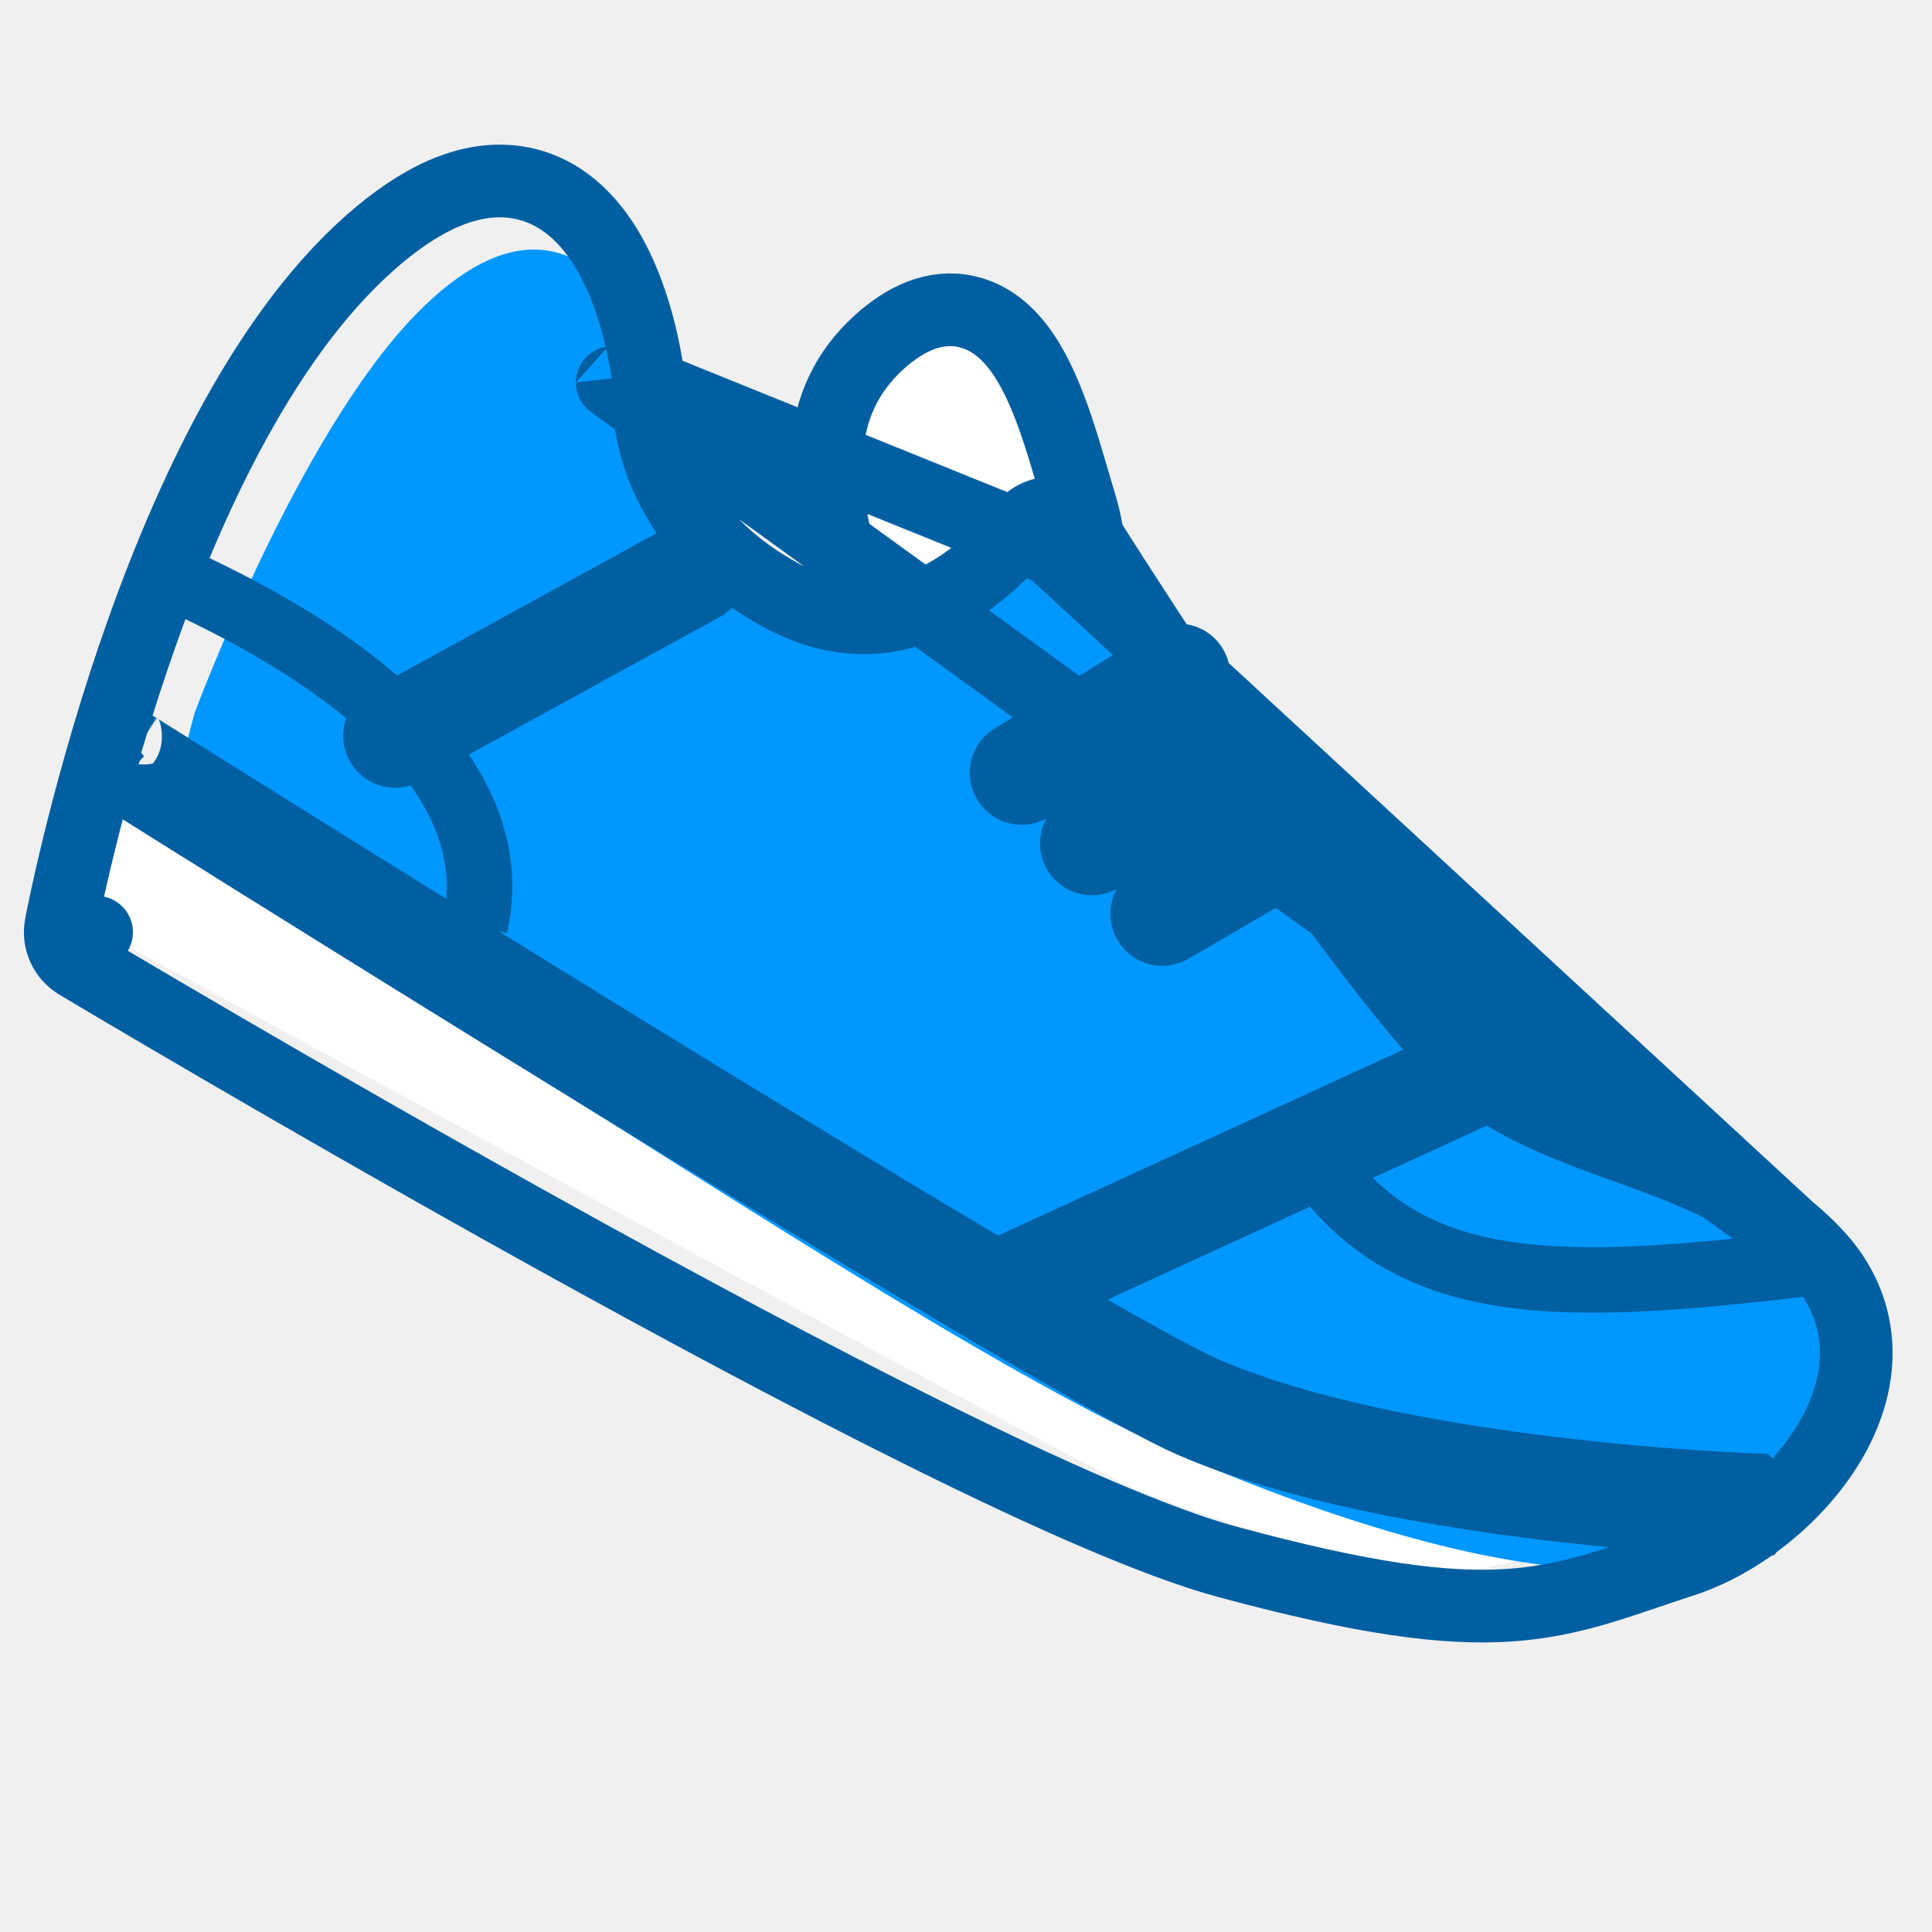
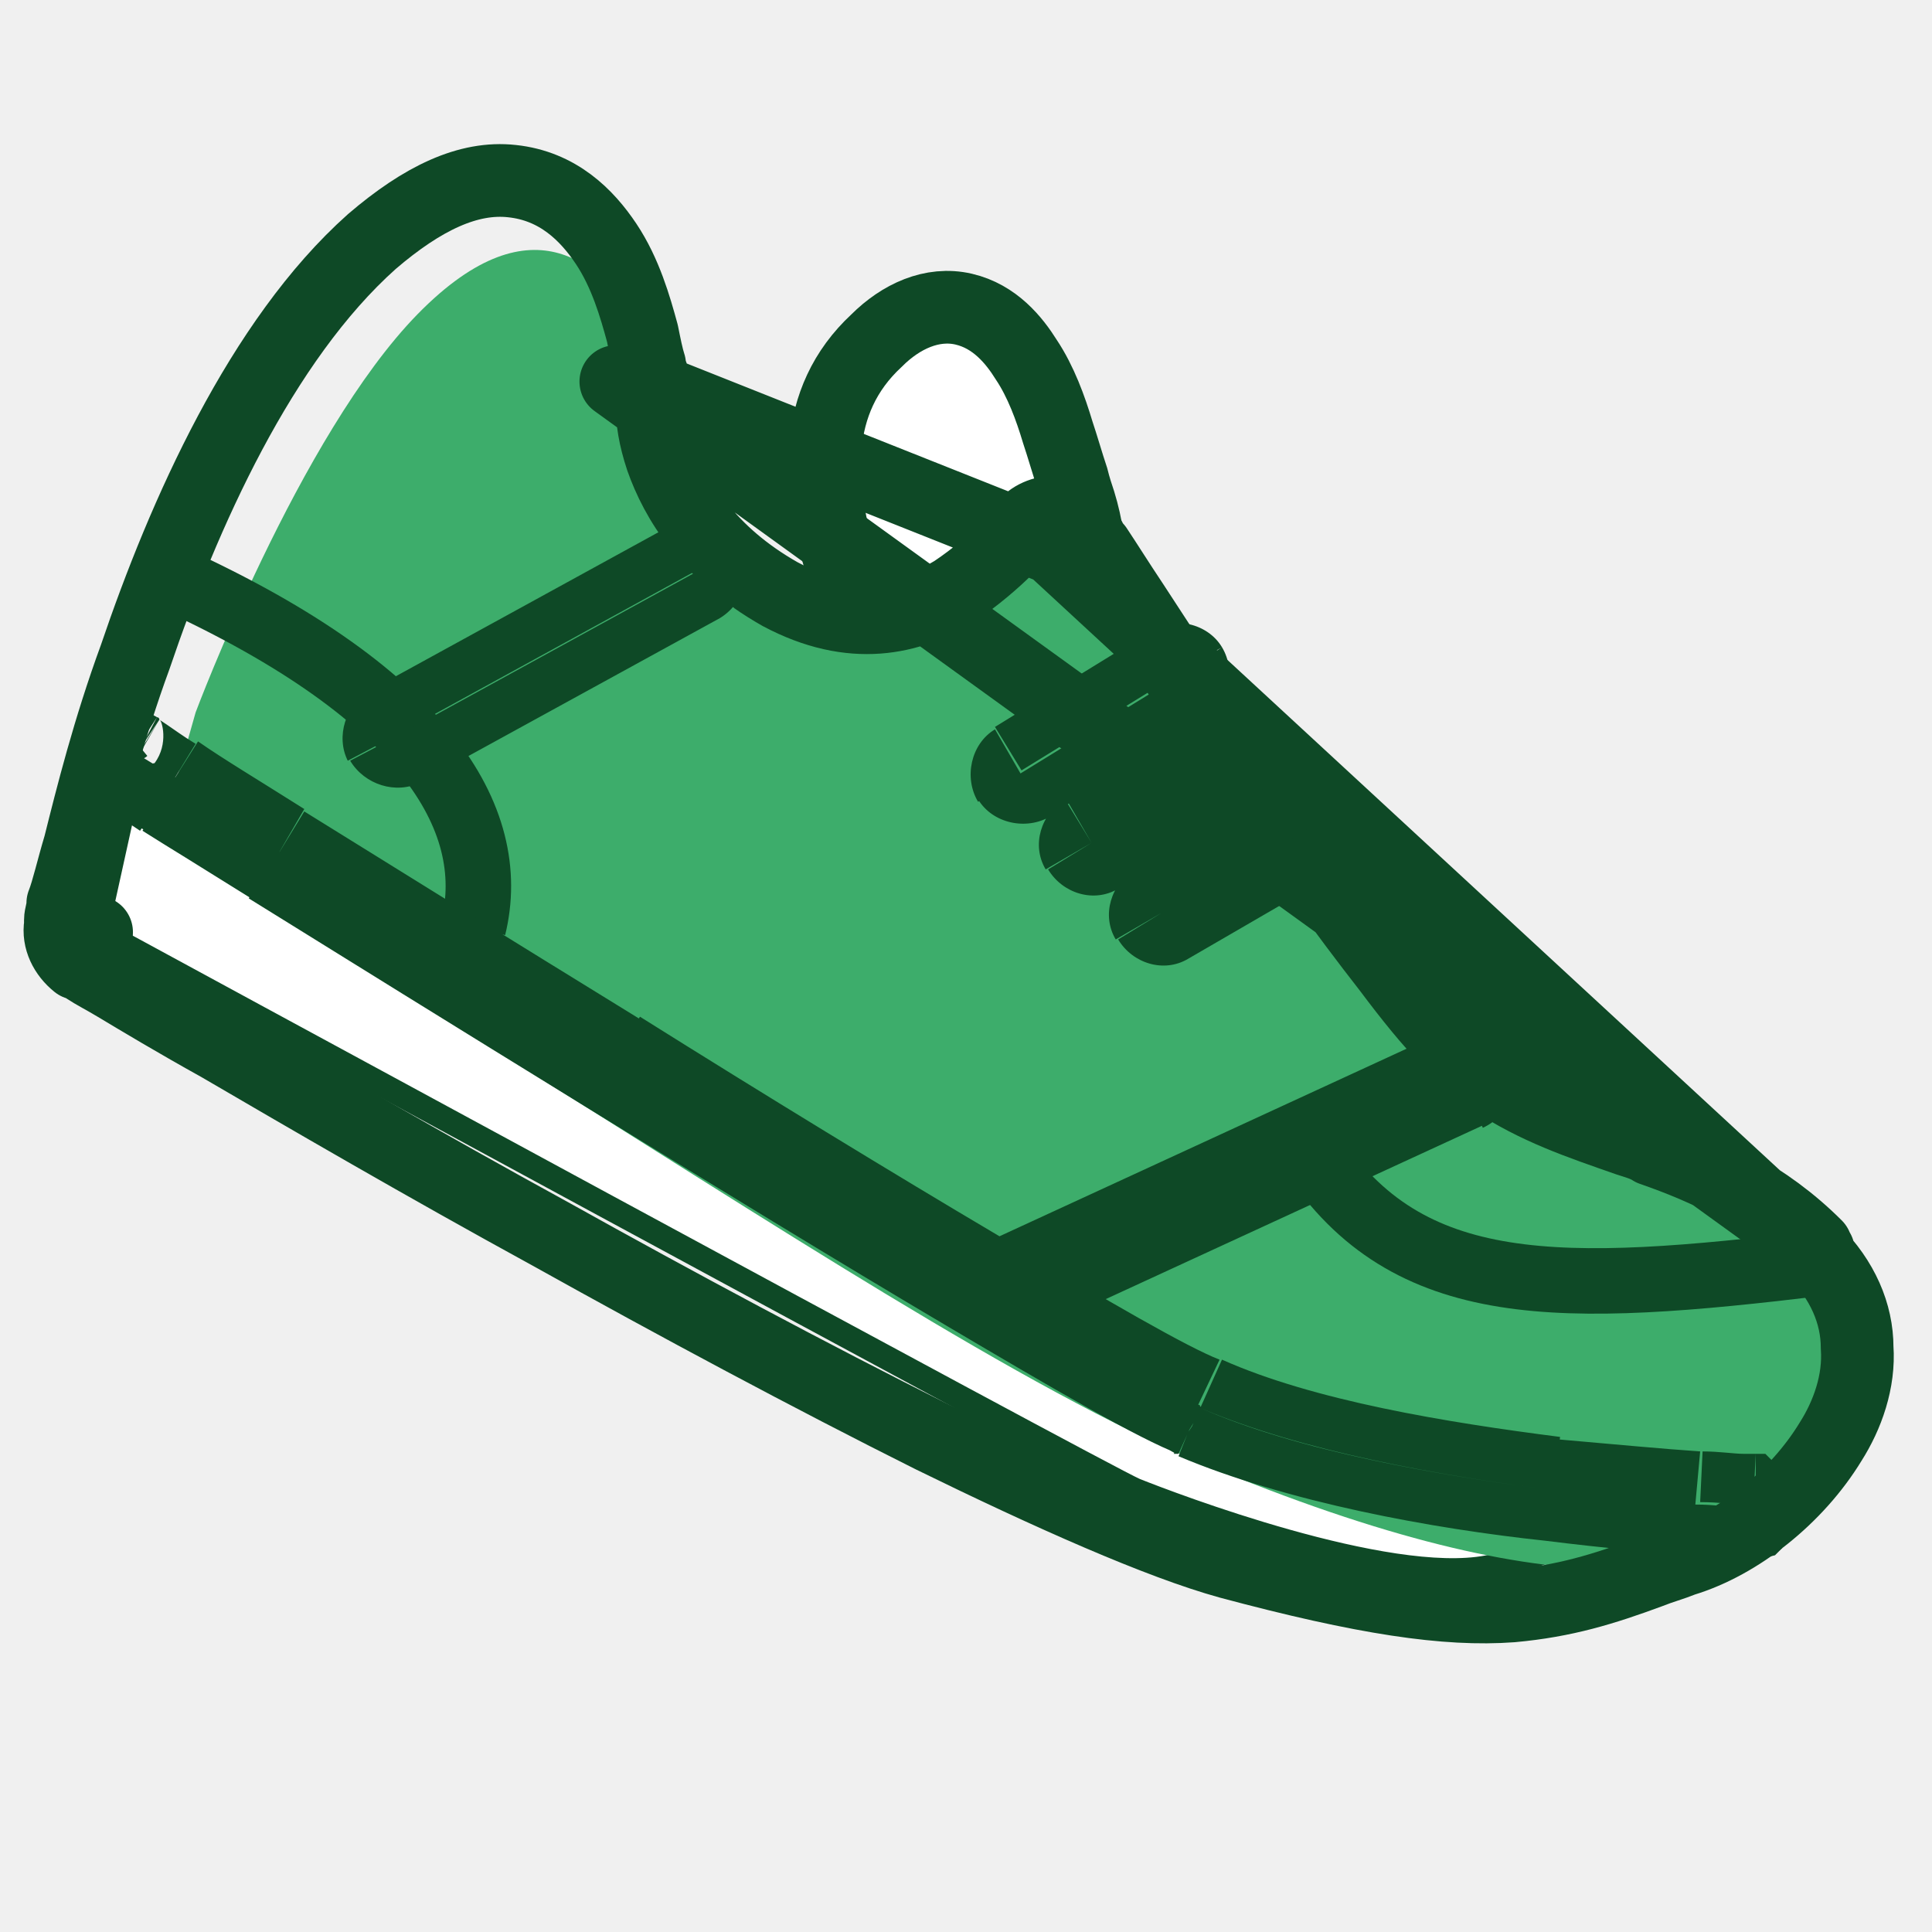
- <svg xmlns="http://www.w3.org/2000/svg" width="80" height="80" viewBox="0 0 80 80" fill="none">
-   <path d="M44.721 20.839L44.721 20.839C44.633 20.553 44.535 20.219 44.43 19.862C44.254 19.261 44.058 18.595 43.859 17.985C43.532 16.983 43.126 15.905 42.594 15.015C42.085 14.167 41.282 13.188 40.034 12.905C38.707 12.604 37.47 13.206 36.408 14.166L36.408 14.166C33.658 16.651 33.88 20.128 34.966 23.649C35.144 24.225 35.291 24.776 35.44 25.327C35.503 25.564 35.567 25.8 35.633 26.039C35.841 26.793 36.077 27.581 36.396 28.255C36.712 28.923 37.194 29.666 38.004 30.116C38.865 30.594 39.821 30.593 40.756 30.318L40.756 30.318C44.553 29.2 45.909 24.692 44.721 20.839Z" fill="white" stroke="#005FA1" stroke-width="3.01" />
-   <path fill-rule="evenodd" clip-rule="evenodd" d="M5.536 31.667L4 38.493C4 38.493 45.555 61.088 47.011 61.667C48.467 62.246 57.443 65.659 61.652 64.887C65.861 64.116 68.75 61.667 68.75 61.667C68.75 61.667 58.239 62.083 50.492 58.269C42.745 54.455 5.536 31.667 5.536 31.667Z" fill="white" />
-   <path fill-rule="evenodd" clip-rule="evenodd" d="M6.643 34.804C6.643 34.804 16.531 41.011 20.73 43.626C31.94 50.607 42.521 57.616 49.83 60.65C64.9 66.906 71.491 65.409 74.688 62.395C77.884 59.381 80.178 54.709 74.688 51.198C69.197 47.688 70.642 50.961 63.706 46.047C56.771 41.133 46.607 25.562 45.891 22.803C45.175 20.044 38.927 27.918 35.185 26.584C31.443 25.251 29.573 25.981 28.836 22.803C28.099 19.625 27.305 14.748 26.134 13.004C24.964 11.259 22.152 7.986 17.234 13.004C12.316 18.021 8.059 29.525 8.059 29.525L6.643 34.804Z" fill="#0097FF" />
-   <path d="M4 38.6L2.521 38.323C2.405 38.942 2.686 39.568 3.227 39.892L4 38.6ZM4 38.6C3.227 39.892 3.227 39.892 3.227 39.892L3.229 39.893L3.234 39.896L3.254 39.908L3.332 39.955L3.638 40.137C3.907 40.297 4.301 40.531 4.807 40.831C5.819 41.429 7.276 42.287 9.059 43.326C12.624 45.404 17.495 48.206 22.716 51.103C27.935 53.998 33.514 56.995 38.493 59.459C43.435 61.905 47.898 63.883 50.838 64.677C56.442 66.189 59.833 66.655 62.543 66.465C64.695 66.314 66.392 65.737 68.235 65.11C68.697 64.953 69.168 64.792 69.659 64.635L69.659 64.635C71.96 63.895 74.372 62.024 75.732 59.767C76.422 58.621 76.893 57.289 76.861 55.885C76.827 54.446 76.266 53.053 75.1 51.853M4 38.6C2.521 38.323 2.521 38.323 2.521 38.322L2.521 38.321L2.522 38.318L2.524 38.305L2.533 38.258C2.541 38.217 2.553 38.158 2.568 38.082C2.598 37.929 2.644 37.706 2.704 37.421C2.825 36.852 3.007 36.033 3.253 35.029C3.743 33.022 4.488 30.264 5.507 27.26C7.518 21.336 10.698 14.141 15.321 10.052L15.321 10.052C17.39 8.222 19.327 7.343 21.143 7.516C23.004 7.694 24.241 8.921 25.011 10.129C25.782 11.339 26.232 12.745 26.49 13.785C26.621 14.316 26.709 14.779 26.764 15.111C26.792 15.277 26.811 15.412 26.825 15.508C26.831 15.556 26.836 15.595 26.839 15.623L26.843 15.656L26.845 15.667L26.845 15.67L26.845 15.672C26.845 15.672 26.845 15.673 25.35 15.839L75.1 51.853M43.562 22.749L44.837 21.949C44.569 21.524 44.108 21.26 43.606 21.245C43.106 21.23 42.631 21.465 42.339 21.872L42.339 21.872C42.339 21.873 42.338 21.873 42.338 21.873C42.338 21.874 42.337 21.874 42.337 21.874C42.337 21.875 42.337 21.875 42.337 21.875L42.335 21.878C42.33 21.885 42.32 21.898 42.305 21.917C42.276 21.955 42.229 22.015 42.165 22.094C42.036 22.252 41.839 22.481 41.581 22.748C41.059 23.287 40.31 23.955 39.383 24.508C37.574 25.588 35.139 26.223 32.212 24.578C29.191 22.881 27.883 20.686 27.302 18.96C27.007 18.083 26.895 17.312 26.857 16.769C26.837 16.498 26.837 16.287 26.84 16.151C26.841 16.083 26.844 16.035 26.846 16.008C26.847 15.994 26.847 15.986 26.848 15.983C26.848 15.983 26.848 15.983 26.848 15.983C26.848 15.982 26.848 15.982 26.848 15.983L26.847 15.987L26.847 15.989L43.562 22.749ZM43.562 22.749C44.837 21.949 44.837 21.949 44.837 21.949L44.837 21.95L44.839 21.952L44.845 21.963L44.872 22.006L44.979 22.175C45.074 22.325 45.213 22.544 45.392 22.825C45.749 23.387 46.266 24.194 46.9 25.171C48.169 27.128 49.907 29.765 51.783 32.493C53.662 35.225 55.669 38.032 57.478 40.335C58.383 41.487 59.227 42.498 59.973 43.303C60.735 44.128 61.331 44.668 61.742 44.942C63.513 46.119 65.34 46.779 67.302 47.486C67.633 47.606 67.969 47.727 68.308 47.852C70.601 48.696 73.026 49.717 75.1 51.853M43.562 22.749L75.1 51.853" stroke="#005FA1" stroke-width="3.01" stroke-linecap="round" stroke-linejoin="round" />
-   <path d="M6.643 23.667C17.625 28.53 20.701 33.871 19.67 38.334" stroke="#005FA1" stroke-width="2.712" />
-   <path d="M75.357 52.252C64.604 53.543 58.208 53.802 54.214 47.667" stroke="#005FA1" stroke-width="2.712" />
-   <path d="M5.322 30.465V29.39H4.963L4.676 29.605L5.322 30.465ZM4.747 32.449L4.172 33.357L4.173 33.358L4.747 32.449ZM5.908 30.639L5.321 31.539L5.328 31.544L5.336 31.549L5.908 30.639ZM5.922 30.648L5.349 31.557L5.35 31.558L5.922 30.648ZM6.004 30.699L5.432 31.61L5.433 31.61L6.004 30.699ZM6.328 30.903L5.756 31.813L5.756 31.813L6.328 30.903ZM7.562 31.677L8.133 30.766L7.562 31.677ZM12.013 34.459L12.582 33.547L12.013 34.459ZM25.905 43.069L26.468 42.154L25.905 43.069ZM40.861 52.137L41.409 51.212V51.212L40.861 52.137ZM50.076 57.294L50.502 56.307L50.502 56.307L50.076 57.294ZM50.076 57.294L50.502 56.307L50.502 56.307L50.076 57.294ZM64.425 60.585L64.552 59.518H64.552L64.425 60.585ZM70.349 61.132L70.42 60.06L70.349 61.132ZM72.115 61.233L72.165 60.159L72.115 61.233ZM72.588 61.253L72.547 62.328L72.549 62.328L72.588 61.253ZM72.71 61.258L72.67 62.332L72.673 62.332L72.71 61.258ZM72.74 61.259L72.703 62.333L72.704 62.333L72.74 61.259ZM72.747 61.259L72.782 60.185L72.782 60.185L72.747 61.259ZM72.748 61.259L72.712 62.334L72.717 62.334L72.748 61.259ZM72.748 61.259L73.496 60.486L73.196 60.197L72.779 60.185L72.748 61.259ZM72.887 63.395L73.06 64.456L73.47 64.389L73.728 64.064L72.887 63.395ZM72.656 63.407L72.713 62.334L72.703 62.333L72.693 62.333L72.656 63.407ZM72.634 63.407L72.594 64.481L72.597 64.481L72.634 63.407ZM72.505 63.402L72.463 64.476L72.465 64.476L72.505 63.402ZM72.014 63.38L71.963 64.454L72.014 63.38ZM70.208 63.278L70.279 62.205L70.208 63.278ZM64.17 62.72L64.042 63.788L64.17 62.72ZM49.224 59.268L48.669 60.189L48.731 60.226L48.798 60.255L49.224 59.268ZM4.75 32.45L4.176 33.359L4.177 33.36L4.75 32.45ZM4.756 32.454L4.183 33.364L4.184 33.364L4.756 32.454ZM4.777 32.468L4.205 33.377L4.205 33.378L4.777 32.468ZM4.861 32.52L4.288 33.43L4.289 33.43L4.861 32.52ZM5.185 32.724L4.613 33.634L4.613 33.634L5.185 32.724ZM6.421 33.499L5.85 34.41H5.85L6.421 33.499ZM10.875 36.283L10.306 37.195L10.875 36.283ZM24.779 44.901L24.216 45.816L24.779 44.901ZM49.224 59.268L48.798 60.255L49.748 58.329L49.224 59.268ZM5.897 30.632L5.335 31.548L6.47 29.722L5.897 30.632ZM5.897 30.632L5.322 31.54L5.329 31.544L5.335 31.548L5.897 30.632ZM49.359 28.885L49.927 29.798L49.359 28.885ZM49.705 27.405L48.792 27.972L49.705 27.405ZM42.874 32.914L43.442 33.827L42.874 32.914ZM41.74 31.088L42.307 32.001L41.74 31.088ZM48.225 27.059L48.792 27.972L48.225 27.059ZM50.772 32.931L51.313 33.86L50.772 32.931ZM51.16 31.461L50.231 32.002L51.16 31.461ZM45.759 35.851L45.218 34.922L45.759 35.851ZM44.289 35.464L45.218 34.922V34.922L44.289 35.464ZM44.677 33.994L45.218 34.922L44.677 33.994ZM49.69 31.073L49.149 30.144L49.69 31.073ZM53.683 35.851L54.224 36.78L53.683 35.851ZM54.071 34.381L53.142 34.922L54.071 34.381ZM48.67 38.772L48.129 37.843L48.67 38.772ZM47.2 38.384L48.129 37.843V37.843L47.2 38.384ZM47.587 36.914L48.129 37.843L47.587 36.914ZM52.601 33.994L52.06 33.065L52.601 33.994ZM29.281 24.61L29.797 25.552L29.797 25.552L29.281 24.61ZM29.706 23.15L30.649 22.633L29.706 23.15ZM16.877 31.41L17.394 32.353L16.877 31.41ZM15.418 30.984L16.361 30.468V30.468L15.418 30.984ZM15.844 29.525L16.361 30.468L15.844 29.525ZM28.247 22.724L27.73 21.782V21.782L28.247 22.724ZM60.962 45.704L61.41 46.681H61.41L60.962 45.704ZM61.491 44.279L60.514 44.727L61.491 44.279ZM41.85 54.47L41.402 53.493V53.493L41.85 54.47ZM40.425 53.941L39.448 54.389V54.389L40.425 53.941ZM40.954 52.516L40.506 51.539L40.954 52.516ZM60.065 43.75L60.514 44.727H60.514L60.065 43.75ZM4.676 29.605C3.84 30.232 3.596 31.068 3.573 31.707C3.561 32.016 3.599 32.283 3.64 32.472C3.661 32.568 3.683 32.649 3.701 32.71C3.711 32.74 3.72 32.767 3.727 32.789C3.731 32.8 3.735 32.812 3.74 32.823C3.742 32.828 3.745 32.837 3.749 32.847C3.751 32.851 3.755 32.863 3.761 32.877C3.764 32.883 3.772 32.901 3.783 32.924C3.79 32.937 3.809 32.973 3.822 32.996C3.852 33.043 4.016 33.236 4.172 33.357L5.323 31.541C5.479 31.661 5.643 31.854 5.673 31.901C5.686 31.924 5.705 31.96 5.711 31.973C5.723 31.996 5.731 32.014 5.733 32.02C5.739 32.034 5.744 32.045 5.745 32.048C5.749 32.057 5.751 32.064 5.752 32.067C5.755 32.074 5.756 32.078 5.757 32.08C5.758 32.084 5.758 32.084 5.757 32.08C5.755 32.072 5.749 32.052 5.742 32.022C5.729 31.961 5.718 31.876 5.721 31.787C5.724 31.698 5.741 31.619 5.773 31.551C5.801 31.489 5.853 31.41 5.967 31.325L4.676 29.605ZM6.496 29.739C6.158 29.518 5.753 29.39 5.322 29.39V31.54C5.323 31.54 5.323 31.54 5.322 31.54C5.321 31.54 5.321 31.539 5.321 31.539L6.496 29.739ZM6.494 29.738L6.481 29.729L5.336 31.549L5.349 31.557L6.494 29.738ZM6.577 29.789L6.494 29.737L5.35 31.558L5.432 31.61L6.577 29.789ZM6.9 29.992L6.576 29.789L5.433 31.61L5.756 31.813L6.9 29.992ZM8.133 30.766C7.6 30.432 7.183 30.17 6.9 29.992L5.756 31.813C6.041 31.991 6.458 32.253 6.992 32.588L8.133 30.766ZM12.582 33.547C10.729 32.391 9.199 31.434 8.133 30.766L6.992 32.588C8.059 33.256 9.589 34.214 11.444 35.371L12.582 33.547ZM26.468 42.154C21.29 38.968 16.289 35.86 12.582 33.547L11.444 35.371C15.153 37.685 20.158 40.797 25.342 43.985L26.468 42.154ZM41.409 51.212C37 48.598 31.649 45.34 26.468 42.154L25.342 43.985C30.526 47.173 35.889 50.439 40.312 53.062L41.409 51.212ZM50.502 56.307C49.23 55.758 45.885 53.866 41.409 51.212L40.312 53.062C44.736 55.684 48.221 57.664 49.65 58.281L50.502 56.307ZM50.502 56.307L50.502 56.307L49.65 58.281L49.65 58.281L50.502 56.307ZM64.552 59.518C59.855 58.957 54.352 57.97 50.502 56.307L49.65 58.281C53.803 60.075 59.569 61.088 64.297 61.653L64.552 59.518ZM70.42 60.06C68.935 59.962 66.87 59.795 64.552 59.518L64.297 61.653C66.661 61.935 68.765 62.105 70.279 62.205L70.42 60.06ZM72.165 60.159C71.757 60.14 71.162 60.108 70.42 60.06L70.279 62.205C71.035 62.255 71.644 62.287 72.064 62.307L72.165 60.159ZM72.63 60.179C72.526 60.175 72.369 60.169 72.165 60.159L72.064 62.307C72.274 62.316 72.437 62.323 72.547 62.328L72.63 60.179ZM72.749 60.184L72.628 60.179L72.549 62.328L72.67 62.332L72.749 60.184ZM72.776 60.184L72.746 60.184L72.673 62.332L72.703 62.333L72.776 60.184ZM72.782 60.185L72.775 60.184L72.704 62.333L72.711 62.334L72.782 60.185ZM72.784 60.185L72.782 60.185L72.711 62.334L72.712 62.334L72.784 60.185ZM72.779 60.185L72.779 60.185L72.717 62.334L72.718 62.334L72.779 60.185ZM73.728 64.064C74.455 63.151 74.416 62.205 74.162 61.526C74.043 61.209 73.884 60.959 73.759 60.792C73.695 60.706 73.637 60.637 73.591 60.586C73.568 60.561 73.548 60.54 73.532 60.523C73.524 60.515 73.517 60.508 73.511 60.502C73.508 60.498 73.505 60.496 73.503 60.493C73.501 60.492 73.5 60.491 73.499 60.49C73.498 60.489 73.498 60.489 73.497 60.488C73.497 60.488 73.497 60.487 73.496 60.487C73.496 60.487 73.496 60.486 72.748 61.259C72.001 62.032 72.001 62.032 72 62.031C72 62.031 72 62.031 72 62.031C71.999 62.03 71.999 62.03 71.998 62.029C71.997 62.028 71.996 62.028 71.996 62.027C71.994 62.025 71.993 62.024 71.992 62.023C71.989 62.02 71.988 62.019 71.987 62.018C71.986 62.017 71.987 62.019 71.991 62.023C71.999 62.031 72.015 62.05 72.034 62.076C72.076 62.132 72.12 62.204 72.149 62.28C72.176 62.354 72.183 62.412 72.177 62.461C72.173 62.502 72.154 62.59 72.046 62.725L73.728 64.064ZM72.6 64.481C72.751 64.489 72.906 64.481 73.06 64.456L72.715 62.334C72.713 62.334 72.713 62.334 72.713 62.334L72.6 64.481ZM72.597 64.481L72.62 64.482L72.693 62.333L72.671 62.332L72.597 64.481ZM72.465 64.476L72.594 64.481L72.674 62.332L72.545 62.328L72.465 64.476ZM71.963 64.454C72.179 64.465 72.348 64.472 72.463 64.476L72.547 62.328C72.437 62.323 72.274 62.316 72.064 62.307L71.963 64.454ZM70.138 64.35C70.909 64.401 71.531 64.434 71.963 64.454L72.064 62.307C71.644 62.287 71.035 62.255 70.279 62.205L70.138 64.35ZM64.042 63.788C66.453 64.076 68.596 64.249 70.138 64.35L70.279 62.205C68.765 62.105 66.661 61.935 64.297 61.653L64.042 63.788ZM48.798 60.255C53.254 62.18 59.284 63.219 64.042 63.788L64.297 61.653C59.57 61.088 53.803 60.075 49.65 58.281L48.798 60.255ZM49.779 58.347L5.302 31.528L4.192 33.369L48.669 60.189L49.779 58.347ZM4.173 33.358L4.176 33.359L5.324 31.541L5.321 31.54L4.173 33.358ZM4.173 33.358L4.176 33.359L5.324 31.541L5.321 31.54L4.173 33.358ZM4.177 33.36L4.183 33.364L5.329 31.544L5.323 31.541L4.177 33.36ZM4.177 33.36L4.183 33.364L5.329 31.544L5.323 31.541L4.177 33.36ZM4.184 33.364L4.205 33.377L5.35 31.558L5.328 31.544L4.184 33.364ZM4.184 33.364L4.205 33.377L5.35 31.558L5.328 31.544L4.184 33.364ZM4.205 33.378L4.288 33.43L5.433 31.61L5.349 31.557L4.205 33.378ZM4.205 33.378L4.288 33.43L5.433 31.61L5.349 31.557L4.205 33.378ZM4.289 33.43L4.613 33.634L5.757 31.813L5.432 31.609L4.289 33.43ZM4.289 33.43L4.613 33.634L5.757 31.813L5.432 31.609L4.289 33.43ZM4.613 33.634C4.898 33.813 5.316 34.075 5.85 34.41L6.992 32.588C6.458 32.253 6.041 31.991 5.756 31.813L4.613 33.634ZM4.614 33.634L5.85 34.409L6.992 32.588L5.756 31.813L4.614 33.634ZM5.85 34.41C6.918 35.079 8.45 36.037 10.306 37.195L11.444 35.371C9.589 34.214 8.059 33.256 6.992 32.588L5.85 34.41ZM5.851 34.41L10.305 37.195L11.445 35.372L6.991 32.587L5.851 34.41ZM10.306 37.195C14.017 39.511 19.027 42.625 24.216 45.816L25.342 43.985C20.158 40.797 15.153 37.685 11.444 35.371L10.306 37.195ZM10.308 37.197L24.213 45.814L25.345 43.987L11.441 35.369L10.308 37.197ZM24.216 45.816C29.403 49.007 34.777 52.279 39.216 54.911L40.312 53.062C35.889 50.439 30.526 47.173 25.342 43.985L24.216 45.816ZM24.222 45.82L39.207 54.906L40.322 53.067L25.336 43.981L24.222 45.82ZM39.216 54.911C43.588 57.503 47.212 59.57 48.798 60.255L49.65 58.281C48.221 57.664 44.736 55.684 40.312 53.062L39.216 54.911ZM39.24 54.925L48.7 60.207L49.748 58.329L40.288 53.048L39.24 54.925ZM6.47 29.722C6.47 29.722 6.47 29.722 6.469 29.722C6.469 29.722 6.469 29.722 6.469 29.721C6.469 29.721 6.468 29.721 6.467 29.721C6.467 29.72 6.466 29.72 6.464 29.718C6.463 29.718 6.46 29.716 6.457 29.714C6.456 29.714 6.448 29.709 6.438 29.703C6.435 29.701 6.427 29.697 6.423 29.694C6.415 29.69 6.392 29.678 6.377 29.67C6.336 29.65 5.877 29.557 5.463 29.648C4.842 30.422 5.17 31.424 5.223 31.469C5.24 31.482 5.265 31.502 5.273 31.508C5.278 31.511 5.287 31.517 5.29 31.519C5.296 31.523 5.301 31.527 5.303 31.528C5.308 31.531 5.311 31.533 5.312 31.534C5.315 31.535 5.317 31.537 5.317 31.537C5.319 31.538 5.32 31.539 5.32 31.539C5.321 31.539 5.321 31.54 5.321 31.54C5.322 31.54 5.322 31.54 5.322 31.54C5.322 31.54 5.322 31.54 5.322 31.54C5.322 31.54 5.322 31.54 5.322 31.54L6.471 29.723C6.47 29.722 6.472 29.723 6.473 29.724C6.473 29.724 6.475 29.725 6.476 29.726C6.477 29.726 6.479 29.728 6.481 29.729C6.482 29.73 6.486 29.732 6.49 29.735C6.492 29.736 6.497 29.74 6.503 29.744C6.506 29.746 6.515 29.752 6.52 29.756C6.528 29.762 6.554 29.781 6.57 29.794C6.623 29.839 6.951 30.841 6.33 31.615C5.916 31.706 5.457 31.613 5.416 31.593C5.401 31.585 5.378 31.573 5.37 31.569C5.366 31.566 5.358 31.562 5.355 31.56C5.345 31.554 5.337 31.549 5.337 31.549C5.333 31.547 5.33 31.545 5.329 31.545C5.328 31.544 5.326 31.543 5.326 31.543C5.325 31.542 5.324 31.542 5.324 31.542C5.324 31.541 5.324 31.541 5.324 31.541C5.324 31.541 5.323 31.541 5.323 31.541L6.47 29.722ZM5.335 31.548L5.335 31.548L6.459 29.715L6.459 29.715L5.335 31.548ZM49.927 29.798C50.935 29.172 51.245 27.846 50.618 26.837L48.792 27.972L49.927 29.798ZM43.442 33.827L49.927 29.798L48.792 27.972L42.307 32.001L43.442 33.827ZM40.481 33.136C41.108 34.144 42.433 34.454 43.442 33.827L42.307 32.001L40.481 33.136ZM41.172 30.175C40.164 30.802 39.854 32.127 40.481 33.136L42.307 32.001L41.172 30.175ZM47.657 26.146L41.172 30.175L42.307 32.001L48.792 27.972L47.657 26.146ZM50.618 26.837C49.992 25.829 48.666 25.519 47.657 26.146L48.792 27.972L50.618 26.837ZM51.313 33.86C52.34 33.262 52.687 31.946 52.089 30.92L50.231 32.002L51.313 33.86ZM46.3 36.78L51.313 33.86L50.231 32.002L45.218 34.922L46.3 36.78ZM43.36 36.005C43.958 37.031 45.274 37.378 46.3 36.78L45.218 34.922L43.36 36.005ZM44.136 33.065C43.11 33.663 42.762 34.979 43.36 36.005L45.218 34.922V34.922L44.136 33.065ZM49.149 30.144L44.136 33.065L45.218 34.922L50.231 32.002L49.149 30.144ZM52.089 30.92C51.491 29.894 50.175 29.546 49.149 30.144L50.231 32.002L52.089 30.92ZM54.224 36.78C55.25 36.182 55.597 34.866 55 33.84L53.142 34.922L54.224 36.78ZM49.211 39.701L54.224 36.78L53.142 34.922L48.129 37.843L49.211 39.701ZM46.271 38.925C46.869 39.951 48.185 40.299 49.211 39.701L48.129 37.843L46.271 38.925ZM47.046 35.985C46.02 36.583 45.673 37.899 46.271 38.925L48.129 37.843V37.843L47.046 35.985ZM52.06 33.065L47.046 35.985L48.129 37.843L53.142 34.922L52.06 33.065ZM55 33.84C54.402 32.814 53.086 32.467 52.06 33.065L53.142 34.922L55 33.84ZM29.797 25.552C30.839 24.981 31.22 23.674 30.649 22.633L28.764 23.667L29.797 25.552ZM17.394 32.353L29.797 25.552L28.764 23.667L16.361 30.468L17.394 32.353ZM14.475 31.501C15.046 32.542 16.353 32.924 17.394 32.353L16.361 30.468V30.468L14.475 31.501ZM15.327 28.582C14.286 29.153 13.905 30.46 14.475 31.501L16.361 30.468V30.468L15.327 28.582ZM27.73 21.782L15.327 28.582L16.361 30.468L28.764 23.667L27.73 21.782ZM30.649 22.633C30.078 21.592 28.771 21.211 27.73 21.782L28.764 23.667V23.667L30.649 22.633ZM61.41 46.681C62.489 46.186 62.963 44.91 62.468 43.831L60.514 44.727H60.514L61.41 46.681ZM42.299 55.447L61.41 46.681L60.514 44.727L41.402 53.493L42.299 55.447ZM39.448 54.389C39.943 55.468 41.219 55.942 42.299 55.447L41.402 53.493V53.493L39.448 54.389ZM40.506 51.539C39.427 52.034 38.953 53.31 39.448 54.389L41.402 53.493V53.493L40.506 51.539ZM59.617 42.773L40.506 51.539L41.402 53.493L60.514 44.727L59.617 42.773ZM62.468 43.831C61.973 42.751 60.696 42.278 59.617 42.773L60.514 44.727L62.468 43.831Z" fill="#005FA1" />
+ <svg xmlns="http://www.w3.org/2000/svg" version="1.1" id="레이어_1" x="0px" y="0px" viewBox="0 0 80 80" style="enable-background:new 0 0 80 80;" xml:space="preserve">
+   <style type="text/css">
+ 	.st0{fill:#FFFFFF;stroke:#0E4926;stroke-width:3.01;}
+ 	.st1{fill-rule:evenodd;clip-rule:evenodd;fill:#FFFFFF;stroke:#0E4926;stroke-miterlimit:10;}
+ 	.st2{fill-rule:evenodd;clip-rule:evenodd;fill:#3DAD6B;}
+ 	.st3{fill:none;stroke:#0E4926;stroke-width:3.01;stroke-linecap:round;stroke-linejoin:round;}
+ 	.st4{fill:none;stroke:#0E4926;stroke-width:2.712;}
+ 	.st5{fill:#0E4926;}
+ </style>
+   <path class="st0" d="M44.7,20.8L44.7,20.8c-0.1-0.3-0.2-0.6-0.3-1c-0.2-0.6-0.4-1.3-0.6-1.9c-0.3-1-0.7-2.1-1.3-3  c-0.5-0.8-1.3-1.8-2.6-2.1c-1.3-0.3-2.6,0.3-3.6,1.3l0,0c-2.7,2.5-2.5,6-1.4,9.5c0.2,0.6,0.3,1.1,0.5,1.7c0.1,0.2,0.1,0.5,0.2,0.7  c0.2,0.8,0.4,1.5,0.8,2.2c0.3,0.7,0.8,1.4,1.6,1.9c0.9,0.5,1.8,0.5,2.8,0.2l0,0C44.6,29.2,45.9,24.7,44.7,20.8z" />
+   <path class="st1" d="M5.5,31.7L4,38.5c0,0,41.6,22.6,43,23.2c1.5,0.6,10.4,4,14.6,3.2c4.2-0.8,7.1-3.2,7.1-3.2s-10.5,0.4-18.3-3.4  C42.7,54.5,5.5,31.7,5.5,31.7z" />
+   <path class="st2" d="M6.6,34.8c0,0,9.9,6.2,14.1,8.8c11.2,7,21.8,14,29.1,17c15.1,6.3,21.7,4.8,24.9,1.7c3.2-3,5.5-7.7,0-11.2  c-5.5-3.5-4-0.2-11-5.2S46.6,25.6,45.9,22.8c-0.7-2.8-7,5.1-10.7,3.8c-3.7-1.3-5.6-0.6-6.3-3.8s-1.5-8.1-2.7-9.8c-1.2-1.7-4-5-8.9,0  c-4.9,5-9.2,16.5-9.2,16.5L6.6,34.8z" />
+   <path class="st3" d="M4,38.6l-1.5-0.3c-0.1,0.6,0.2,1.2,0.7,1.6L4,38.6z M4,38.6c-0.8,1.3-0.8,1.3-0.8,1.3l0,0l0,0l0,0l0.1,0  l0.3,0.2c0.3,0.2,0.7,0.4,1.2,0.7c1,0.6,2.5,1.5,4.3,2.5c3.6,2.1,8.4,4.9,13.7,7.8c5.2,2.9,10.8,5.9,15.8,8.4  c4.9,2.4,9.4,4.4,12.3,5.2c5.6,1.5,9,2,11.7,1.8c2.2-0.2,3.8-0.7,5.7-1.4c0.5-0.2,0.9-0.3,1.4-0.5h0c2.3-0.7,4.7-2.6,6.1-4.9  c0.7-1.1,1.2-2.5,1.1-3.9c0-1.4-0.6-2.8-1.8-4 M4,38.6c-1.5-0.3-1.5-0.3-1.5-0.3l0,0l0,0l0,0l0,0c0,0,0-0.1,0-0.2  c0-0.2,0.1-0.4,0.1-0.7C2.8,36.9,3,36,3.3,35c0.5-2,1.2-4.8,2.3-7.8c2-5.9,5.2-13.1,9.8-17.2l0,0c2.1-1.8,4-2.7,5.8-2.5  c1.9,0.2,3.1,1.4,3.9,2.6c0.8,1.2,1.2,2.6,1.5,3.7c0.1,0.5,0.2,1,0.3,1.3c0,0.2,0,0.3,0.1,0.4c0,0,0,0.1,0,0.1l0,0l0,0l0,0l0,0  c0,0,0,0-1.5,0.2l49.8,36 M43.6,22.7l1.3-0.8c-0.3-0.4-0.7-0.7-1.2-0.7c-0.5,0-1,0.2-1.3,0.6l0,0c0,0,0,0,0,0c0,0,0,0,0,0  c0,0,0,0,0,0l0,0c0,0,0,0,0,0c0,0-0.1,0.1-0.1,0.2c-0.1,0.2-0.3,0.4-0.6,0.7c-0.5,0.5-1.3,1.2-2.2,1.8c-1.8,1.1-4.2,1.7-7.2,0.1  c-3-1.7-4.3-3.9-4.9-5.6c-0.3-0.9-0.4-1.6-0.4-2.2c0-0.3,0-0.5,0-0.6c0-0.1,0-0.1,0-0.1c0,0,0,0,0,0c0,0,0,0,0,0c0,0,0,0,0,0l0,0  l0,0L43.6,22.7z M43.6,22.7c1.3-0.8,1.3-0.8,1.3-0.8l0,0l0,0l0,0l0,0l0.1,0.2c0.1,0.1,0.2,0.4,0.4,0.6c0.4,0.6,0.9,1.4,1.5,2.3  c1.3,2,3,4.6,4.9,7.3c1.9,2.7,3.9,5.5,5.7,7.8c0.9,1.2,1.7,2.2,2.5,3c0.8,0.8,1.4,1.4,1.8,1.6c1.8,1.2,3.6,1.8,5.6,2.5  c0.3,0.1,0.7,0.2,1,0.4c2.3,0.8,4.7,1.9,6.8,4 M43.6,22.7l31.5,29.1" />
+   <path class="st4" d="M6.6,23.7c11,4.9,14.1,10.2,13,14.7" />
+   <path class="st4" d="M75.4,52.3c-10.8,1.3-17.1,1.5-21.1-4.6" />
+   <path class="st5" d="M5.3,30.5v-1.1H5l-0.3,0.2L5.3,30.5z M4.7,32.4l-0.6,0.9l0,0L4.7,32.4z M5.9,30.6l-0.6,0.9l0,0l0,0L5.9,30.6z   M5.9,30.6l-0.6,0.9l0,0L5.9,30.6z M6,30.7l-0.6,0.9l0,0L6,30.7z M6.3,30.9l-0.6,0.9l0,0L6.3,30.9z M7.6,31.7l0.6-0.9L7.6,31.7z   M12,34.5l0.6-0.9L12,34.5z M25.9,43.1l0.6-0.9L25.9,43.1z M40.9,52.1l0.5-0.9l0,0L40.9,52.1z M50.1,57.3l0.4-1l0,0L50.1,57.3z   M50.1,57.3l0.4-1h0L50.1,57.3z M64.4,60.6l0.1-1.1l0,0L64.4,60.6z M70.3,61.1l0.1-1.1L70.3,61.1z M72.1,61.2l0.1-1.1L72.1,61.2z   M72.6,61.3l0,1.1h0L72.6,61.3z M72.7,61.3l0,1.1l0,0L72.7,61.3z M72.7,61.3l0,1.1h0L72.7,61.3z M72.7,61.3l0-1.1h0L72.7,61.3z   M72.7,61.3l0,1.1l0,0L72.7,61.3z M72.7,61.3l0.7-0.8l-0.3-0.3l-0.4,0L72.7,61.3z M72.9,63.4l0.2,1.1l0.4-0.1l0.3-0.3L72.9,63.4z   M72.7,63.4l0.1-1.1l0,0l0,0L72.7,63.4z M72.6,63.4l0,1.1l0,0L72.6,63.4z M72.5,63.4l0,1.1l0,0L72.5,63.4z M72,63.4L72,64.5L72,63.4  z M70.2,63.3l0.1-1.1L70.2,63.3z M64.2,62.7L64,63.8L64.2,62.7z M49.2,59.3l-0.6,0.9l0.1,0l0.1,0L49.2,59.3z M4.7,32.5l-0.6,0.9l0,0  L4.7,32.5z M4.8,32.5l-0.6,0.9l0,0L4.8,32.5z M4.8,32.5l-0.6,0.9l0,0L4.8,32.5z M4.9,32.5l-0.6,0.9l0,0L4.9,32.5z M5.2,32.7  l-0.6,0.9l0,0L5.2,32.7z M6.4,33.5l-0.6,0.9l0,0L6.4,33.5z M10.9,36.3l-0.6,0.9L10.9,36.3z M24.8,44.9l-0.6,0.9L24.8,44.9z   M49.2,59.3l-0.4,1l1-1.9L49.2,59.3z M5.9,30.6l-0.6,0.9l1.1-1.8L5.9,30.6z M5.9,30.6l-0.6,0.9l0,0l0,0L5.9,30.6z M49.4,28.9  l0.6,0.9L49.4,28.9z M49.7,27.4L48.8,28L49.7,27.4z M42.9,32.9l0.6,0.9L42.9,32.9z M41.7,31.1l0.6,0.9L41.7,31.1z M48.2,27.1  l0.6,0.9L48.2,27.1z M50.8,32.9l0.5,0.9L50.8,32.9z M51.2,31.5L50.2,32L51.2,31.5z M45.8,35.9l-0.5-0.9L45.8,35.9z M44.3,35.5  l0.9-0.5l0,0L44.3,35.5z M44.7,34l0.5,0.9L44.7,34z M49.7,31.1l-0.5-0.9L49.7,31.1z M53.7,35.9l0.5,0.9L53.7,35.9z M54.1,34.4  l-0.9,0.5L54.1,34.4z M48.7,38.8l-0.5-0.9L48.7,38.8z M47.2,38.4l0.9-0.5l0,0L47.2,38.4z M47.6,36.9l0.5,0.9L47.6,36.9z M52.6,34  l-0.5-0.9L52.6,34z M29.3,24.6l0.5,0.9l0,0L29.3,24.6z M29.7,23.2l0.9-0.5L29.7,23.2z M16.9,31.4l0.5,0.9L16.9,31.4z M15.4,31  l0.9-0.5l0,0L15.4,31z M15.8,29.5l0.5,0.9L15.8,29.5z M28.2,22.7l-0.5-0.9l0,0L28.2,22.7z M61,45.7l0.4,1l0,0L61,45.7z M61.5,44.3  l-1,0.4L61.5,44.3z M41.9,54.5l-0.4-1l0,0L41.9,54.5z M40.4,53.9l-1,0.4l0,0L40.4,53.9z M41,52.5l-0.4-1L41,52.5z M60.1,43.7l0.4,1  l0,0L60.1,43.7z M4.7,29.6c-0.8,0.6-1.1,1.5-1.1,2.1c0,0.3,0,0.6,0.1,0.8c0,0.1,0,0.2,0.1,0.2c0,0,0,0.1,0,0.1c0,0,0,0,0,0  c0,0,0,0,0,0c0,0,0,0,0,0c0,0,0,0,0,0c0,0,0,0,0,0.1c0,0,0.2,0.2,0.4,0.4l1.2-1.8c0.2,0.1,0.3,0.3,0.4,0.4c0,0,0,0.1,0,0.1  c0,0,0,0,0,0c0,0,0,0,0,0c0,0,0,0,0,0c0,0,0,0,0,0c0,0,0,0,0,0c0,0,0,0,0-0.1c0-0.1,0-0.1,0-0.2c0-0.1,0-0.2,0.1-0.2  c0-0.1,0.1-0.1,0.2-0.2L4.7,29.6z M6.5,29.7c-0.3-0.2-0.7-0.3-1.2-0.3v2.1c0,0,0,0,0,0c0,0,0,0,0,0L6.5,29.7z M6.5,29.7L6.5,29.7  l-1.2,1.8l0,0L6.5,29.7z M6.6,29.8L6.6,29.8l-1.2,1.8l0.1,0.1L6.6,29.8z M6.9,30l-0.3-0.2l-1.1,1.8l0.3,0.2L6.9,30z M8.1,30.8  c-0.5-0.3-0.9-0.6-1.2-0.8l-1.1,1.8C6,32,6.5,32.3,7,32.6L8.1,30.8z M12.6,33.5c-1.9-1.2-3.4-2.1-4.4-2.8L7,32.6  c1.1,0.7,2.6,1.6,4.5,2.8L12.6,33.5z M26.5,42.2c-5.2-3.2-10.2-6.3-13.9-8.6l-1.1,1.8c3.7,2.3,8.7,5.4,13.9,8.6L26.5,42.2z   M41.4,51.2c-4.4-2.6-9.8-5.9-14.9-9.1L25.3,44c5.2,3.2,10.5,6.5,15,9.1L41.4,51.2z M50.5,56.3c-1.3-0.5-4.6-2.4-9.1-5.1l-1.1,1.8  c4.4,2.6,7.9,4.6,9.3,5.2L50.5,56.3z M50.5,56.3L50.5,56.3l-0.9,2h0L50.5,56.3z M64.6,59.5c-4.7-0.6-10.2-1.5-14-3.2l-0.9,2  c4.2,1.8,9.9,2.8,14.6,3.4L64.6,59.5z M70.4,60.1c-1.5-0.1-3.6-0.3-5.9-0.5l-0.3,2.1c2.4,0.3,4.5,0.5,6,0.6L70.4,60.1z M72.2,60.2  c-0.4,0-1-0.1-1.7-0.1l-0.1,2.1c0.8,0,1.4,0.1,1.8,0.1L72.2,60.2z M72.6,60.2c-0.1,0-0.3,0-0.5,0l-0.1,2.1c0.2,0,0.4,0,0.5,0  L72.6,60.2z M72.7,60.2l-0.1,0l-0.1,2.1l0.1,0L72.7,60.2z M72.8,60.2L72.8,60.2l-0.1,2.1l0,0L72.8,60.2z M72.8,60.2L72.8,60.2  l-0.1,2.1l0,0L72.8,60.2z M72.8,60.2L72.8,60.2l-0.1,2.1l0,0L72.8,60.2z M72.8,60.2L72.8,60.2l-0.1,2.1h0L72.8,60.2z M73.7,64.1  c0.7-0.9,0.7-1.9,0.4-2.5c-0.1-0.3-0.3-0.6-0.4-0.7c-0.1-0.1-0.1-0.2-0.2-0.2c0,0,0,0-0.1-0.1c0,0,0,0,0,0c0,0,0,0,0,0c0,0,0,0,0,0  c0,0,0,0,0,0c0,0,0,0,0,0c0,0,0,0-0.7,0.8C72,62,72,62,72,62c0,0,0,0,0,0c0,0,0,0,0,0c0,0,0,0,0,0c0,0,0,0,0,0c0,0,0,0,0,0  c0,0,0,0,0,0c0,0,0,0,0,0.1c0,0.1,0.1,0.1,0.1,0.2c0,0.1,0,0.1,0,0.2c0,0,0,0.1-0.1,0.3L73.7,64.1z M72.6,64.5c0.2,0,0.3,0,0.5,0  l-0.3-2.1c0,0,0,0,0,0L72.6,64.5z M72.6,64.5L72.6,64.5l0.1-2.1l0,0L72.6,64.5z M72.5,64.5l0.1,0l0.1-2.1l-0.1,0L72.5,64.5z   M72,64.5c0.2,0,0.4,0,0.5,0l0.1-2.1c-0.1,0-0.3,0-0.5,0L72,64.5z M70.1,64.4c0.8,0.1,1.4,0.1,1.8,0.1l0.1-2.1c-0.4,0-1-0.1-1.8-0.1  L70.1,64.4z M64,63.8c2.4,0.3,4.6,0.5,6.1,0.6l0.1-2.1c-1.5-0.1-3.6-0.3-6-0.6L64,63.8z M48.8,60.3c4.5,1.9,10.5,3,15.2,3.5l0.3-2.1  c-4.7-0.6-10.5-1.6-14.6-3.4L48.8,60.3z M49.8,58.3L5.3,31.5l-1.1,1.8l44.5,26.8L49.8,58.3z M4.2,33.4L4.2,33.4l1.2-1.8l0,0  L4.2,33.4z M4.2,33.4L4.2,33.4l1.2-1.8l0,0L4.2,33.4z M4.2,33.4L4.2,33.4l1.2-1.8l0,0L4.2,33.4z M4.2,33.4L4.2,33.4l1.2-1.8l0,0  L4.2,33.4z M4.2,33.4L4.2,33.4l1.2-1.8l0,0L4.2,33.4z M4.2,33.4L4.2,33.4l1.2-1.8l0,0L4.2,33.4z M4.2,33.4L4.2,33.4l1.2-1.8  l-0.1-0.1L4.2,33.4z M4.2,33.4L4.2,33.4l1.2-1.8l-0.1-0.1L4.2,33.4z M4.3,33.4l0.3,0.2l1.1-1.8l-0.3-0.2L4.3,33.4z M4.3,33.4  l0.3,0.2l1.1-1.8l-0.3-0.2L4.3,33.4z M4.6,33.6c0.3,0.2,0.7,0.4,1.2,0.8L7,32.6c-0.5-0.3-1-0.6-1.2-0.8L4.6,33.6z M4.6,33.6l1.2,0.8  L7,32.6l-1.2-0.8L4.6,33.6z M5.9,34.4c1.1,0.7,2.6,1.6,4.5,2.8l1.1-1.8c-1.9-1.2-3.4-2.1-4.5-2.8L5.9,34.4z M5.9,34.4l4.5,2.8  l1.1-1.8L7,32.6L5.9,34.4z M10.3,37.2c3.7,2.3,8.7,5.4,13.9,8.6l1.1-1.8c-5.2-3.2-10.2-6.3-13.9-8.6L10.3,37.2z M10.3,37.2l13.9,8.6  l1.1-1.8l-13.9-8.6L10.3,37.2z M24.2,45.8c5.2,3.2,10.6,6.5,15,9.1l1.1-1.8c-4.4-2.6-9.8-5.9-15-9.1L24.2,45.8z M24.2,45.8l15,9.1  l1.1-1.8l-15-9.1L24.2,45.8z M39.2,54.9c4.4,2.6,8,4.7,9.6,5.3l0.9-2c-1.4-0.6-4.9-2.6-9.3-5.2L39.2,54.9z M39.2,54.9l9.5,5.3l1-1.9  L40.3,53L39.2,54.9z M6.5,29.7C6.5,29.7,6.5,29.7,6.5,29.7C6.5,29.7,6.5,29.7,6.5,29.7C6.5,29.7,6.5,29.7,6.5,29.7  C6.5,29.7,6.5,29.7,6.5,29.7C6.5,29.7,6.5,29.7,6.5,29.7C6.5,29.7,6.4,29.7,6.5,29.7C6.4,29.7,6.4,29.7,6.5,29.7  C6.4,29.7,6.4,29.7,6.5,29.7c-0.1-0.1-0.6-0.2-1-0.1c-0.6,0.8-0.3,1.8-0.2,1.8c0,0,0,0,0.1,0c0,0,0,0,0,0c0,0,0,0,0,0c0,0,0,0,0,0  c0,0,0,0,0,0c0,0,0,0,0,0c0,0,0,0,0,0c0,0,0,0,0,0c0,0,0,0,0,0c0,0,0,0,0,0L6.5,29.7C6.5,29.7,6.5,29.7,6.5,29.7  C6.5,29.7,6.5,29.7,6.5,29.7C6.5,29.7,6.5,29.7,6.5,29.7C6.5,29.7,6.5,29.7,6.5,29.7C6.5,29.7,6.5,29.7,6.5,29.7  C6.5,29.7,6.5,29.8,6.5,29.7c0.1,0,0.1,0.1,0.1,0.1c0.1,0,0.4,1-0.2,1.8c-0.4,0.1-0.9,0-0.9,0c0,0,0,0,0,0c0,0,0,0,0,0c0,0,0,0,0,0  c0,0,0,0,0,0c0,0,0,0,0,0c0,0,0,0,0,0c0,0,0,0,0,0c0,0,0,0,0,0L6.5,29.7z M5.3,31.5L5.3,31.5l1.1-1.8h0L5.3,31.5z M49.9,29.8  c1-0.6,1.3-2,0.7-3L48.8,28L49.9,29.8z M43.4,33.8l6.5-4L48.8,28l-6.5,4L43.4,33.8z M40.5,33.1c0.6,1,2,1.3,3,0.7L42.3,32L40.5,33.1  z M41.2,30.2c-1,0.6-1.3,2-0.7,3l1.8-1.1L41.2,30.2z M47.7,26.1l-6.5,4l1.1,1.8l6.5-4L47.7,26.1z M50.6,26.8c-0.6-1-2-1.3-3-0.7  l1.1,1.8L50.6,26.8z M51.3,33.9c1-0.6,1.4-1.9,0.8-2.9L50.2,32L51.3,33.9z M46.3,36.8l5-2.9L50.2,32l-5,2.9L46.3,36.8z M43.4,36  c0.6,1,1.9,1.4,2.9,0.8l-1.1-1.9L43.4,36z M44.1,33.1c-1,0.6-1.4,1.9-0.8,2.9l1.9-1.1l0,0L44.1,33.1z M49.1,30.1l-5,2.9l1.1,1.9  l5-2.9L49.1,30.1z M52.1,30.9c-0.6-1-1.9-1.4-2.9-0.8l1.1,1.9L52.1,30.9z M54.2,36.8c1-0.6,1.4-1.9,0.8-2.9l-1.9,1.1L54.2,36.8z   M49.2,39.7l5-2.9l-1.1-1.9l-5,2.9L49.2,39.7z M46.3,38.9c0.6,1,1.9,1.4,2.9,0.8l-1.1-1.9L46.3,38.9z M47,36c-1,0.6-1.4,1.9-0.8,2.9  l1.9-1.1l0,0L47,36z M52.1,33.1L47,36l1.1,1.9l5-2.9L52.1,33.1z M55,33.8c-0.6-1-1.9-1.4-2.9-0.8l1.1,1.9L55,33.8z M29.8,25.6  c1-0.6,1.4-1.9,0.9-2.9l-1.9,1L29.8,25.6z M17.4,32.4l12.4-6.8l-1-1.9l-12.4,6.8L17.4,32.4z M14.5,31.5c0.6,1,1.9,1.4,2.9,0.9  l-1-1.9l0,0L14.5,31.5z M15.3,28.6c-1,0.6-1.4,1.9-0.9,2.9l1.9-1l0,0L15.3,28.6z M27.7,21.8l-12.4,6.8l1,1.9l12.4-6.8L27.7,21.8z   M30.6,22.6c-0.6-1-1.9-1.4-2.9-0.9l1,1.9l0,0L30.6,22.6z M61.4,46.7c1.1-0.5,1.6-1.8,1.1-2.9l-2,0.9l0,0L61.4,46.7z M42.3,55.4  l19.1-8.8l-0.9-2l-19.1,8.8L42.3,55.4z M39.4,54.4c0.5,1.1,1.8,1.6,2.9,1.1l-0.9-2l0,0L39.4,54.4z M40.5,51.5  c-1.1,0.5-1.6,1.8-1.1,2.9l2-0.9l0,0L40.5,51.5z M59.6,42.8l-19.1,8.8l0.9,2l19.1-8.8L59.6,42.8z M62.5,43.8  c-0.5-1.1-1.8-1.6-2.9-1.1l0.9,2L62.5,43.8z" />
</svg>
